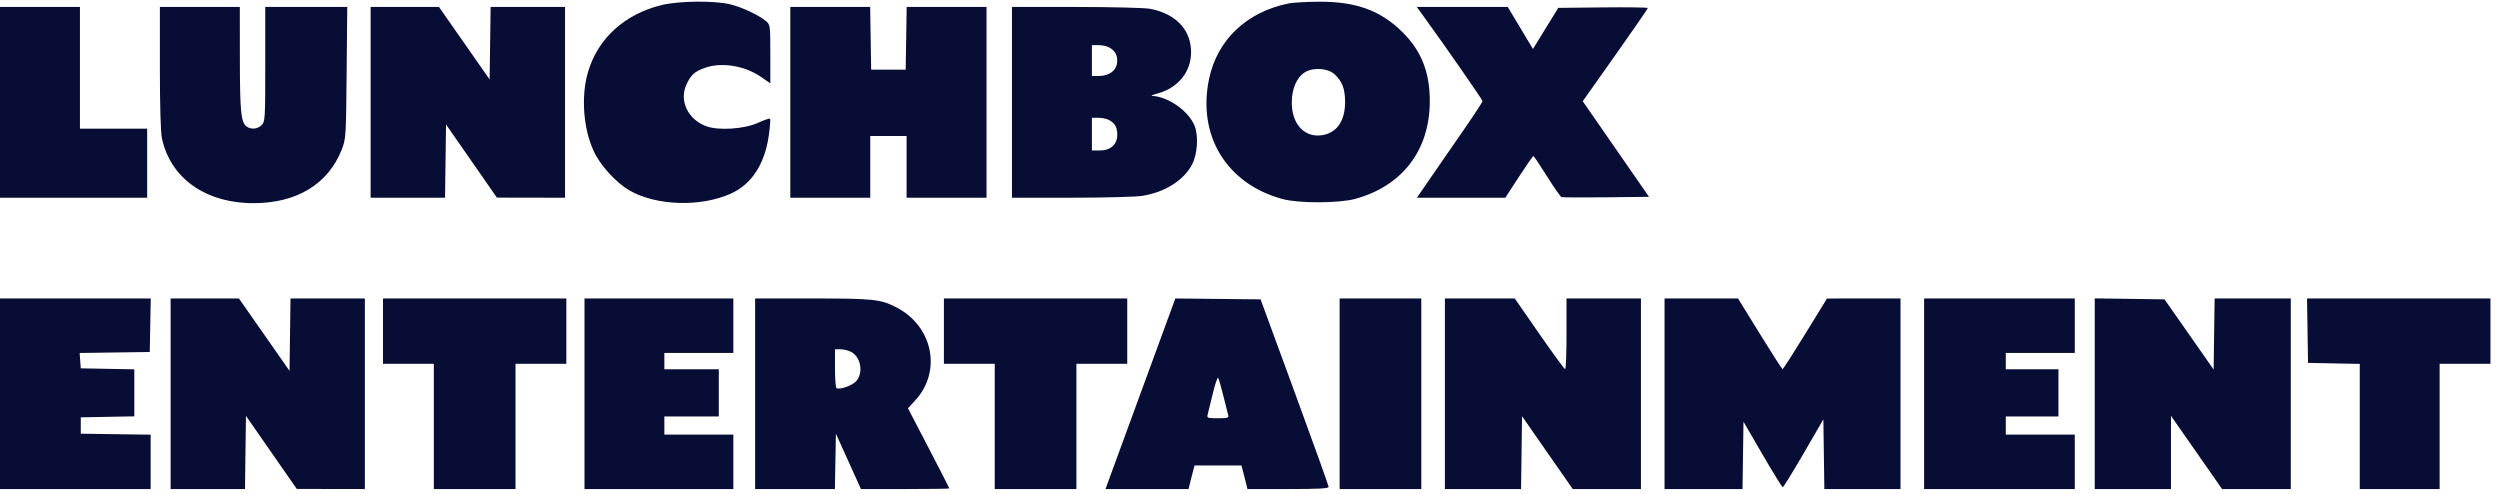
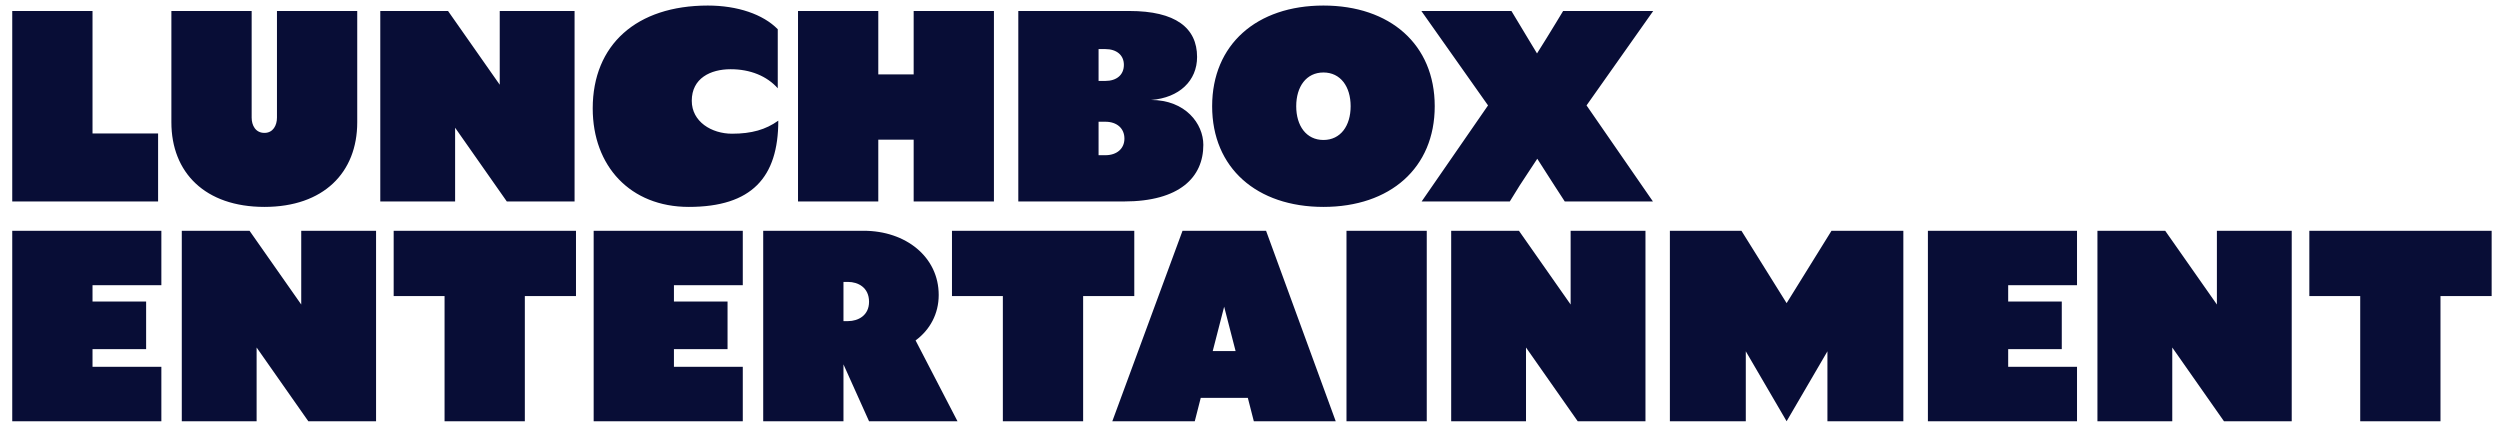
- <svg xmlns="http://www.w3.org/2000/svg" width="243" height="48" viewBox="0 0 243 48" fill="none">
-   <path fill-rule="evenodd" clip-rule="evenodd" d="M64.308 0.492C60.715 1.374 58.127 3.723 57.161 6.978C56.458 9.348 56.689 12.513 57.727 14.731C58.369 16.102 59.908 17.78 61.204 18.521C63.818 20.017 68.153 20.14 71.076 18.802C73.071 17.889 74.332 15.946 74.726 13.177C74.846 12.33 74.902 11.593 74.849 11.541C74.796 11.488 74.284 11.661 73.711 11.924C72.348 12.552 69.817 12.716 68.611 12.255C66.859 11.586 66.013 9.804 66.71 8.247C67.133 7.3 67.519 6.946 68.505 6.598C70.151 6.017 72.368 6.375 73.976 7.481L74.876 8.1V5.256C74.876 2.525 74.86 2.398 74.478 2.07C73.793 1.48 72.098 0.685 70.948 0.414C69.389 0.046 65.96 0.086 64.308 0.492ZM125.292 0.327C121.196 1.142 118.328 3.847 117.525 7.653C116.359 13.185 119.23 17.883 124.675 19.349C126.269 19.778 130.139 19.766 131.739 19.328C136.312 18.074 138.969 14.597 138.977 9.853C138.982 7.04 138.161 4.95 136.344 3.145C134.19 1.006 131.785 0.134 128.135 0.167C126.961 0.178 125.681 0.25 125.292 0.327ZM0 9.949V19.22H7.152H14.304V15.864V12.509H11.037H7.77V6.593V0.677H3.885H0V9.949ZM15.54 6.585C15.54 10.25 15.615 12.847 15.737 13.428C16.555 17.314 19.98 19.747 24.635 19.747C28.847 19.747 31.892 17.899 33.216 14.54C33.623 13.507 33.635 13.321 33.693 7.079L33.753 0.677H29.768H25.783V6.24C25.783 11.568 25.768 11.818 25.43 12.156C25.026 12.56 24.403 12.614 23.953 12.284C23.424 11.897 23.319 10.811 23.315 5.666L23.31 0.677H19.425H15.54V6.585ZM36.025 9.949V19.22H39.642H43.258L43.306 15.661L43.354 12.101L45.826 15.655L48.298 19.208L51.61 19.214L54.921 19.22V9.949V0.677H51.304H47.688L47.64 4.2L47.592 7.722L45.131 4.2L42.669 0.677H39.347H36.025V9.949ZM76.818 9.949V19.22H80.704H84.589V16.218V13.216H86.355H88.12V16.218V19.22H92.005H95.891V9.949V0.677H92.01H88.129L88.081 3.724L88.032 6.77H86.355H84.677L84.629 3.724L84.58 0.677H80.699H76.818V9.949ZM98.363 9.949V19.22L104.146 19.218C107.327 19.218 110.429 19.136 111.039 19.037C113.259 18.677 115.078 17.521 115.884 15.958C116.391 14.975 116.504 13.25 116.126 12.261C115.574 10.814 113.559 9.387 111.973 9.319C111.82 9.312 112.07 9.206 112.527 9.083C114.853 8.457 116.149 6.432 115.678 4.162C115.325 2.463 113.905 1.256 111.785 0.854C111.272 0.757 108.043 0.677 104.608 0.677H98.363V9.949ZM138.323 1.516C140.383 4.349 144.101 9.697 144.101 9.826C144.101 9.911 143.336 11.086 142.402 12.437C141.468 13.788 140.032 15.867 139.211 17.057L137.72 19.22H142.019H146.318L147.637 17.19C148.363 16.074 148.997 15.163 149.045 15.166C149.094 15.169 149.686 16.051 150.361 17.126C151.036 18.202 151.673 19.114 151.777 19.154C151.881 19.194 153.838 19.205 156.125 19.179L160.284 19.131L157.064 14.486L153.844 9.84L157.007 5.365C158.747 2.904 160.171 0.841 160.171 0.781C160.171 0.721 158.212 0.692 155.817 0.719L151.463 0.766L150.233 2.763L149.003 4.76L147.779 2.719L146.554 0.677H142.134H137.713L138.323 1.516ZM107.778 4.591C108.344 4.893 108.594 5.29 108.594 5.887C108.594 6.802 107.88 7.388 106.763 7.388H106.133V5.887V4.386H106.763C107.109 4.386 107.566 4.478 107.778 4.591ZM129.727 7.226C130.463 7.914 130.73 8.609 130.742 9.865C130.76 11.8 129.892 12.999 128.36 13.158C126.721 13.327 125.555 11.996 125.562 9.965C125.567 8.616 126.038 7.525 126.828 7.029C127.635 6.522 129.078 6.62 129.727 7.226ZM107.778 11.655C108.372 11.971 108.594 12.359 108.6 13.092C108.608 14.033 107.95 14.628 106.902 14.628H106.133V13.039V11.45H106.763C107.109 11.45 107.566 11.542 107.778 11.655Z" fill="#080D36" />
-   <path fill-rule="evenodd" clip-rule="evenodd" d="M0 38.272V47.535H7.322H14.644V44.892V42.25L11.248 42.202L7.851 42.154V41.36V40.566L10.454 40.517L13.056 40.468V38.184V35.9L10.454 35.851L7.851 35.802L7.797 35.056L7.743 34.31L11.15 34.262L14.556 34.214L14.605 31.612L14.654 29.009H7.327H0V38.272ZM16.585 38.272V47.535H20.198H23.812L23.86 43.979L23.907 40.423L26.377 43.974L28.848 47.524L32.156 47.529L35.464 47.535V38.272V29.009H31.851H28.237L28.19 32.529L28.142 36.048L25.682 32.529L23.223 29.009H19.904H16.585V38.272ZM37.228 32.185V35.361H39.698H42.169V41.448V47.535H46.138H50.108V41.448V35.361H52.578H55.048V32.185V29.009H46.138H37.228V32.185ZM56.813 38.272V47.535H64.047H71.281V44.889V42.242H67.928H64.576V41.36V40.478H67.223H69.869V38.184V35.89H67.223H64.576V35.096V34.302H67.928H71.281V31.656V29.009H64.047H56.813V38.272ZM73.398 38.272V47.535H77.275H81.152L81.201 44.845L81.249 42.154L82.467 44.845L83.685 47.535H87.981C90.344 47.535 92.277 47.508 92.277 47.475C92.277 47.443 91.372 45.676 90.266 43.55L88.255 39.684L88.958 38.921C91.575 36.082 90.679 31.69 87.111 29.866C85.585 29.085 84.904 29.014 79 29.011L73.398 29.009V38.272ZM91.748 32.185V35.361H94.218H96.688V41.448V47.535H100.658H104.627V41.448V35.361H107.098H109.568V32.185V29.009H100.658H91.748V32.185ZM111.251 37.17C109.605 41.658 108.078 45.826 107.857 46.432L107.456 47.535H111.492H115.528L115.645 47.05C115.71 46.783 115.841 46.267 115.936 45.903L116.109 45.242H118.39H120.67L120.843 45.903C120.938 46.267 121.069 46.783 121.134 47.05L121.251 47.535H125.201C128.25 47.535 129.15 47.485 129.142 47.315C129.136 47.194 127.646 43.045 125.831 38.096L122.529 29.098L118.386 29.054L114.243 29.011L111.251 37.17ZM130.211 38.272V47.535H134.181H138.15V38.272V29.009H134.181H130.211V38.272ZM140.444 38.272V47.535H144.146H147.847L147.895 43.997L147.943 40.458L150.406 43.997L152.87 47.535H156.185H159.499V38.272V29.009H155.882H152.265V32.45C152.265 34.342 152.206 35.888 152.133 35.885C152.06 35.882 150.929 34.334 149.619 32.447L147.237 29.014L143.841 29.012L140.444 29.009V38.272ZM161.793 38.272V47.535H165.583H169.372L169.42 44.264L169.468 40.993L171.317 44.176C172.334 45.926 173.22 47.359 173.285 47.359C173.35 47.359 174.265 45.874 175.318 44.06L177.231 40.76L177.279 44.148L177.327 47.535H181.029H184.73V38.272V29.009L181.157 29.012L177.584 29.015L175.471 32.453C174.308 34.343 173.316 35.888 173.265 35.884C173.215 35.881 172.221 34.334 171.056 32.446L168.939 29.014L165.366 29.012L161.793 29.009V38.272ZM187.024 38.272V47.535H194.346H201.668V44.889V42.242H198.316H194.963V41.36V40.478H197.522H200.08V38.184V35.89H197.522H194.963V35.096V34.302H198.316H201.668V31.656V29.009H194.346H187.024V38.272ZM203.609 38.268V47.535H207.314H211.019V43.977V40.418L213.503 43.977L215.987 47.535H219.326H222.664V38.272V29.009H218.963H215.261L215.213 32.464L215.165 35.918L212.779 32.508L210.392 29.098L207 29.049L203.609 29.002V38.268ZM224.292 32.141L224.34 35.273L226.854 35.322L229.369 35.371V41.453V47.535H233.25H237.132V41.448V35.361H239.602H242.072V32.185V29.009H233.158H224.244L224.292 32.141ZM82.724 34.201C83.667 34.689 83.942 36.216 83.234 37.037C82.859 37.471 81.613 37.913 81.303 37.722C81.225 37.673 81.161 36.805 81.161 35.792V33.95H81.699C81.995 33.95 82.456 34.063 82.724 34.201ZM118.902 38.449C119.113 39.322 119.328 40.175 119.379 40.345C119.46 40.616 119.338 40.654 118.381 40.654C117.375 40.654 117.297 40.627 117.383 40.299C117.434 40.104 117.657 39.191 117.879 38.27C118.101 37.349 118.336 36.655 118.4 36.728C118.464 36.801 118.69 37.575 118.902 38.449Z" fill="#080D36" />
+ <svg xmlns="http://www.w3.org/2000/svg" width="273" height="48" viewBox="0 0 273 48" fill="none">
+   <path d="M1.337 22H17.264V14.571H10.103V1.2H1.337V22ZM28.878 22.594C35.326 22.594 39.01 18.85 39.01 13.353V1.2H30.244V12.848C30.244 13.68 29.828 14.512 28.878 14.512C27.897 14.512 27.481 13.68 27.481 12.848V1.2H18.715V13.353C18.715 18.85 22.4 22.594 28.878 22.594ZM54.571 1.2V4.825V9.253L48.926 1.2H41.527V22H49.698V18.702V13.947L55.344 22H62.743V1.2H54.571ZM75.214 22.594C82.108 22.594 84.99 19.355 84.99 13.175C83.623 14.155 82.078 14.601 79.939 14.601C77.71 14.601 75.541 13.294 75.541 11.006C75.541 8.539 77.591 7.559 79.79 7.559C81.93 7.559 83.742 8.302 84.931 9.639V3.191C83.326 1.557 80.533 0.606 77.294 0.606C69.509 0.606 64.725 4.885 64.725 11.838C64.725 18.137 68.826 22.594 75.214 22.594ZM99.772 22H108.537V1.2H99.772V8.123H95.909V1.2H87.143V22H95.909V15.255H99.772V22ZM111.199 22H122.728C128.819 22 131.404 19.355 131.404 15.819C131.404 13.502 129.443 10.917 125.699 10.917C128.79 10.679 130.721 8.807 130.721 6.222C130.721 3.042 128.374 1.2 123.322 1.2H111.199V22ZM119.964 16.949V13.294H120.707C121.955 13.294 122.787 14.007 122.787 15.136C122.787 16.235 121.955 16.949 120.707 16.949H119.964ZM119.964 8.837V5.36H120.707C121.926 5.36 122.728 6.014 122.728 7.083C122.728 8.183 121.926 8.837 120.707 8.837H119.964ZM144.519 22.594C151.799 22.594 156.672 18.345 156.672 11.6C156.672 4.855 151.799 0.606 144.519 0.606C137.239 0.606 132.366 4.855 132.366 11.6C132.366 18.345 137.239 22.594 144.519 22.594ZM141.547 11.6C141.547 9.461 142.647 7.915 144.519 7.915C146.391 7.915 147.49 9.461 147.49 11.6C147.49 13.739 146.391 15.285 144.519 15.285C142.647 15.285 141.547 13.739 141.547 11.6ZM155.243 22H164.87C165.791 20.485 166.118 19.979 166.95 18.731C167.307 18.197 167.574 17.781 167.871 17.335L168.763 18.731C169.535 19.95 169.951 20.574 170.872 22H180.5L173.25 11.511L180.53 1.2H170.694C170.219 2.002 169.535 3.102 168.882 4.171L167.842 5.835C167.426 5.152 167.099 4.617 166.891 4.261L165.048 1.2H155.213L162.493 11.511L155.243 22ZM1.337 46H17.621V40.057H10.103V38.126H15.957V32.926H10.103V31.143H17.621V25.2H1.337V46ZM32.895 25.2V28.825V33.253L27.249 25.2H19.851V46H28.022V42.702V37.947L33.668 46H41.066V25.2H32.895ZM48.546 32.331V46H57.312V32.331H62.898V25.2H42.989V32.331H48.546ZM64.828 46H81.112V40.057H73.594V38.126H79.448V32.926H73.594V31.143H81.112V25.2H64.828V46ZM83.342 46H92.107V39.79L94.9 46H104.558L99.982 37.175C101.556 36.016 102.507 34.263 102.507 32.213C102.507 28.053 98.912 25.2 94.306 25.2H83.342V46ZM92.107 35.065V30.786H92.612C93.682 30.786 94.9 31.381 94.9 32.955C94.9 34.471 93.682 35.065 92.612 35.065H92.107ZM109.512 32.331V46H118.278V32.331H123.864V25.2H103.956V32.331H109.512ZM121.465 46H130.469L131.122 43.445H136.263L136.917 46H145.861L138.254 25.2H129.132L121.465 46ZM132.43 38.334L133.678 33.49L134.926 38.334H132.43ZM147.036 46H155.802V25.2H147.036V46ZM171.513 25.2V28.825V33.253L165.868 25.2H158.469V46H166.64V42.702V37.947L172.286 46H179.685V25.2H171.513ZM182.351 25.2V46H190.641V42.613V38.363L195.098 46L199.555 38.363V42.494V46H207.845V25.2H200.001L195.098 33.104L190.165 25.2H182.351ZM210.527 46H226.81V40.057H219.293V38.126H225.146V32.926H219.293V31.143H226.81V25.2H210.527V46ZM242.085 25.2V28.825V33.253L236.439 25.2H229.04V46H237.212V42.702V37.947L242.857 46H250.256V25.2H242.085ZM257.736 32.331V46H266.501V32.331H272.088V25.2H252.179V32.331H257.736Z" fill="#080D36" />
</svg>
